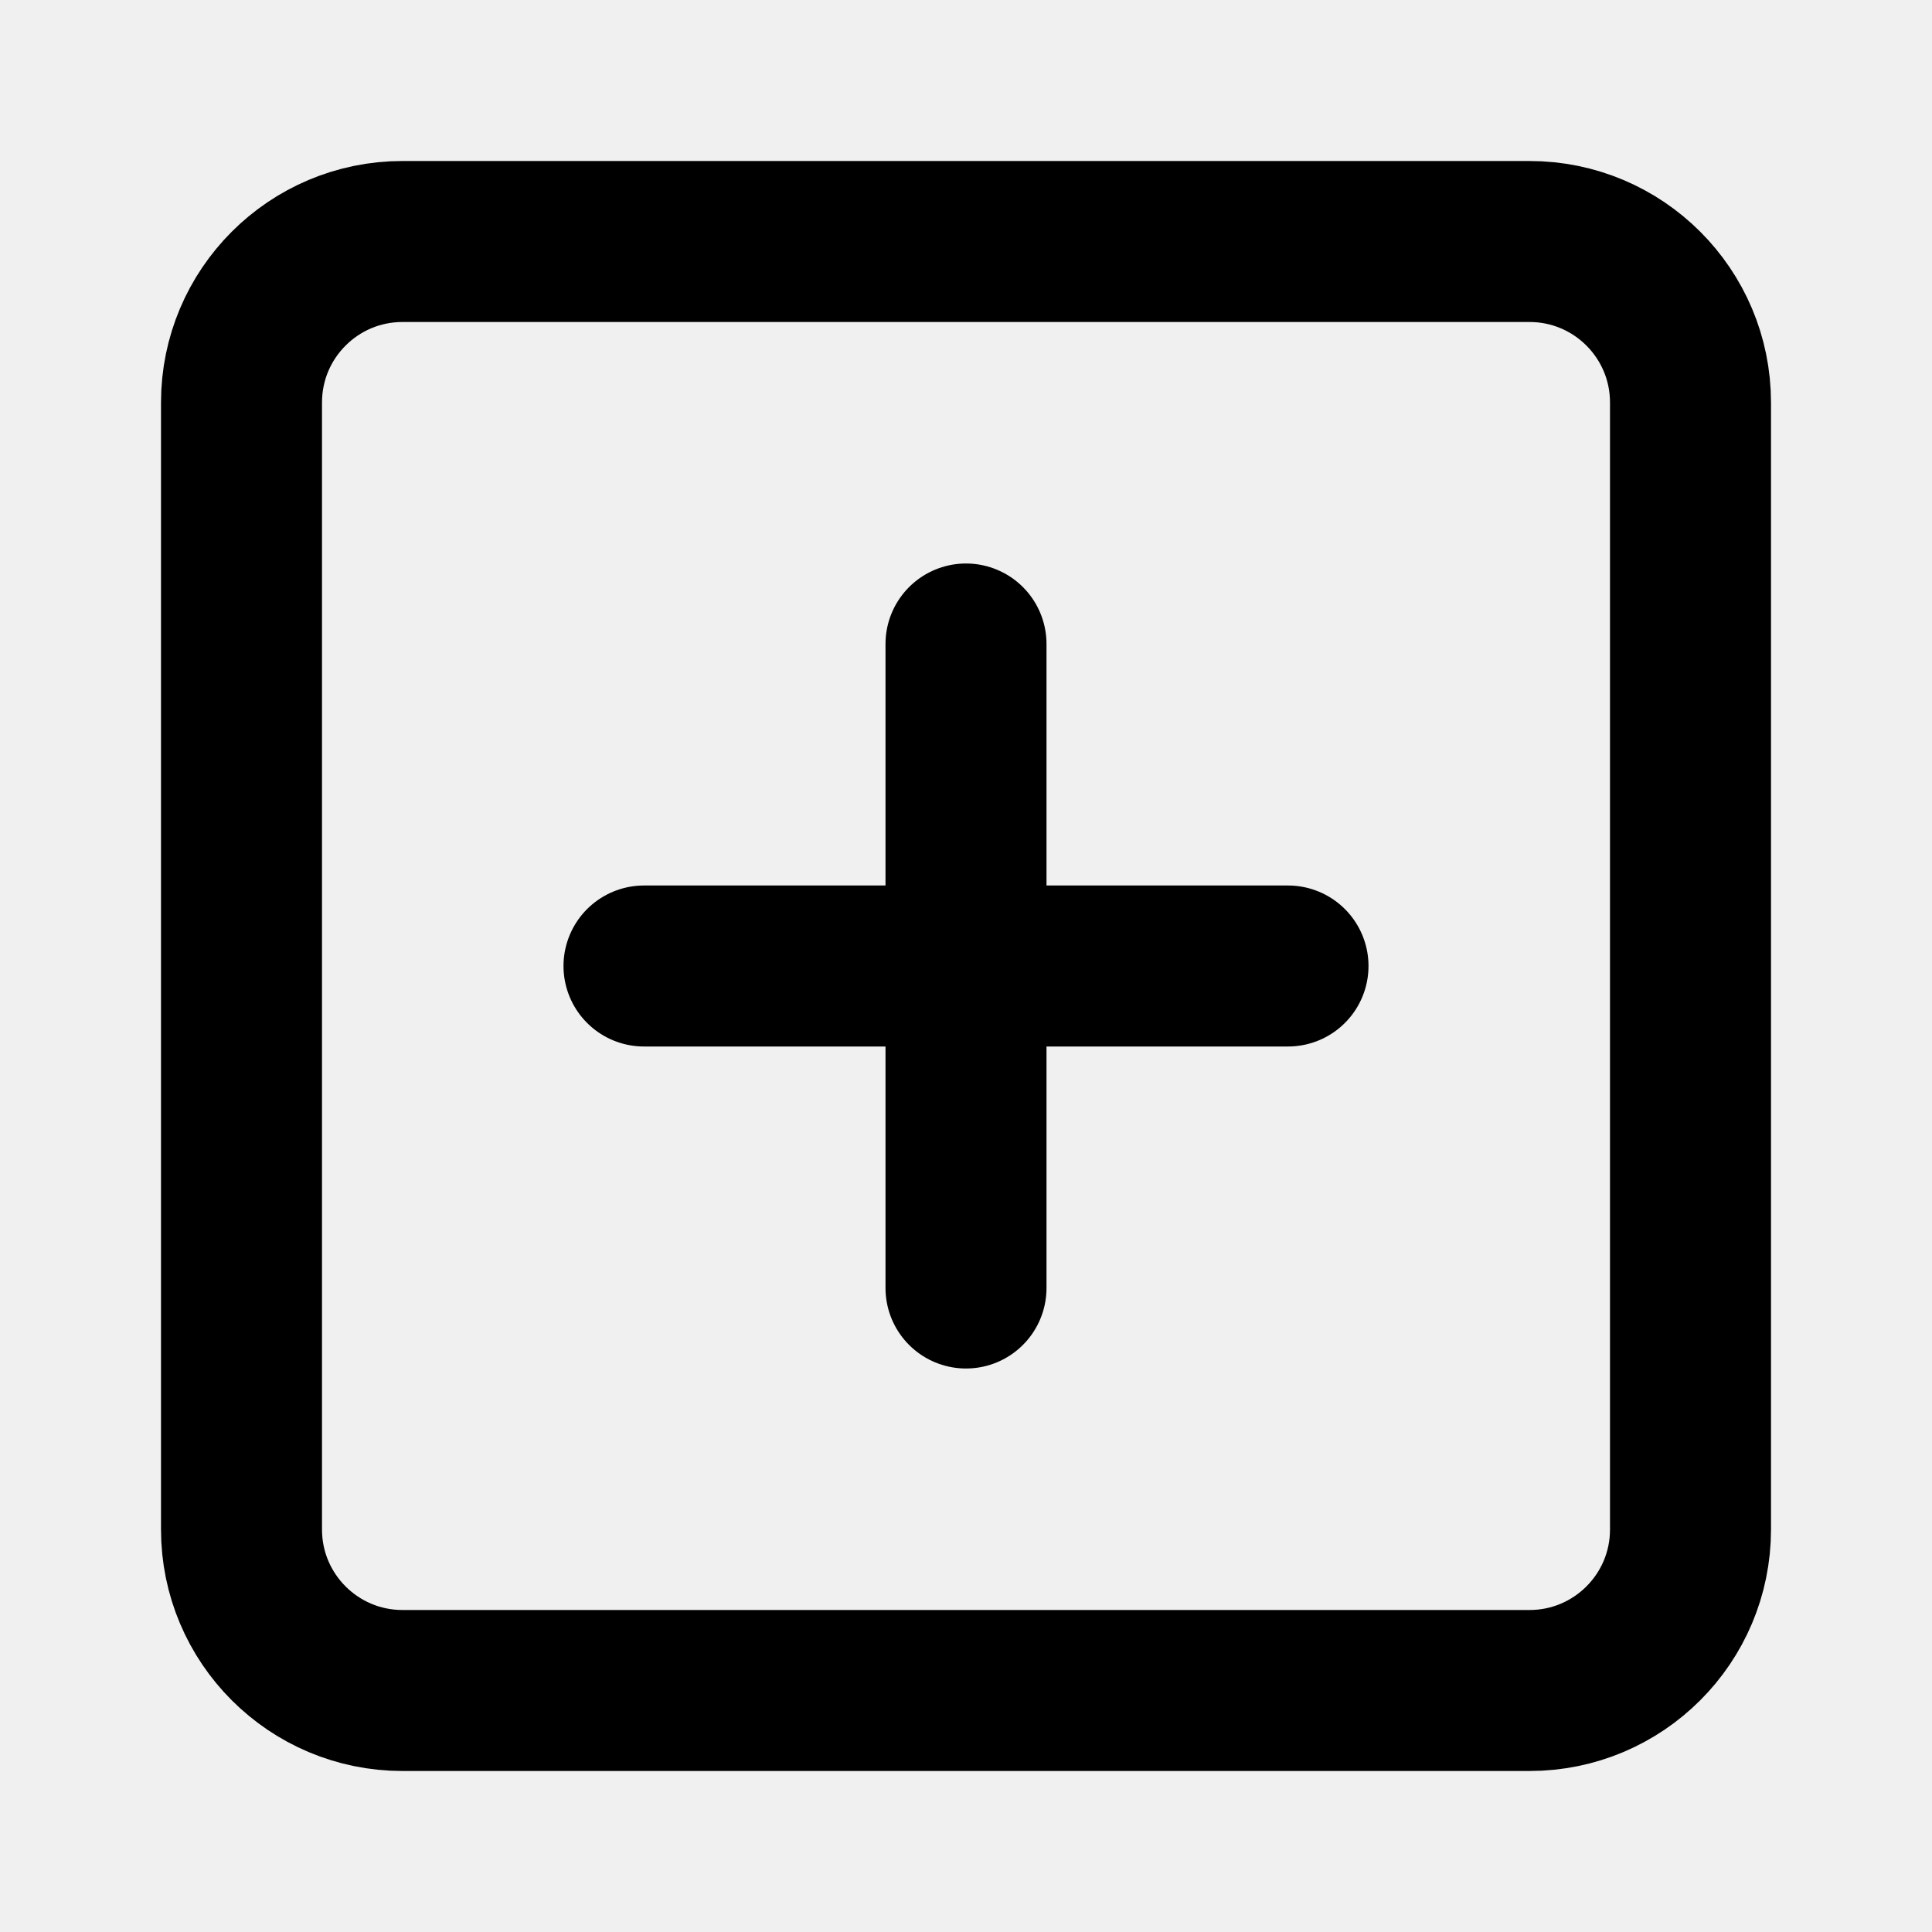
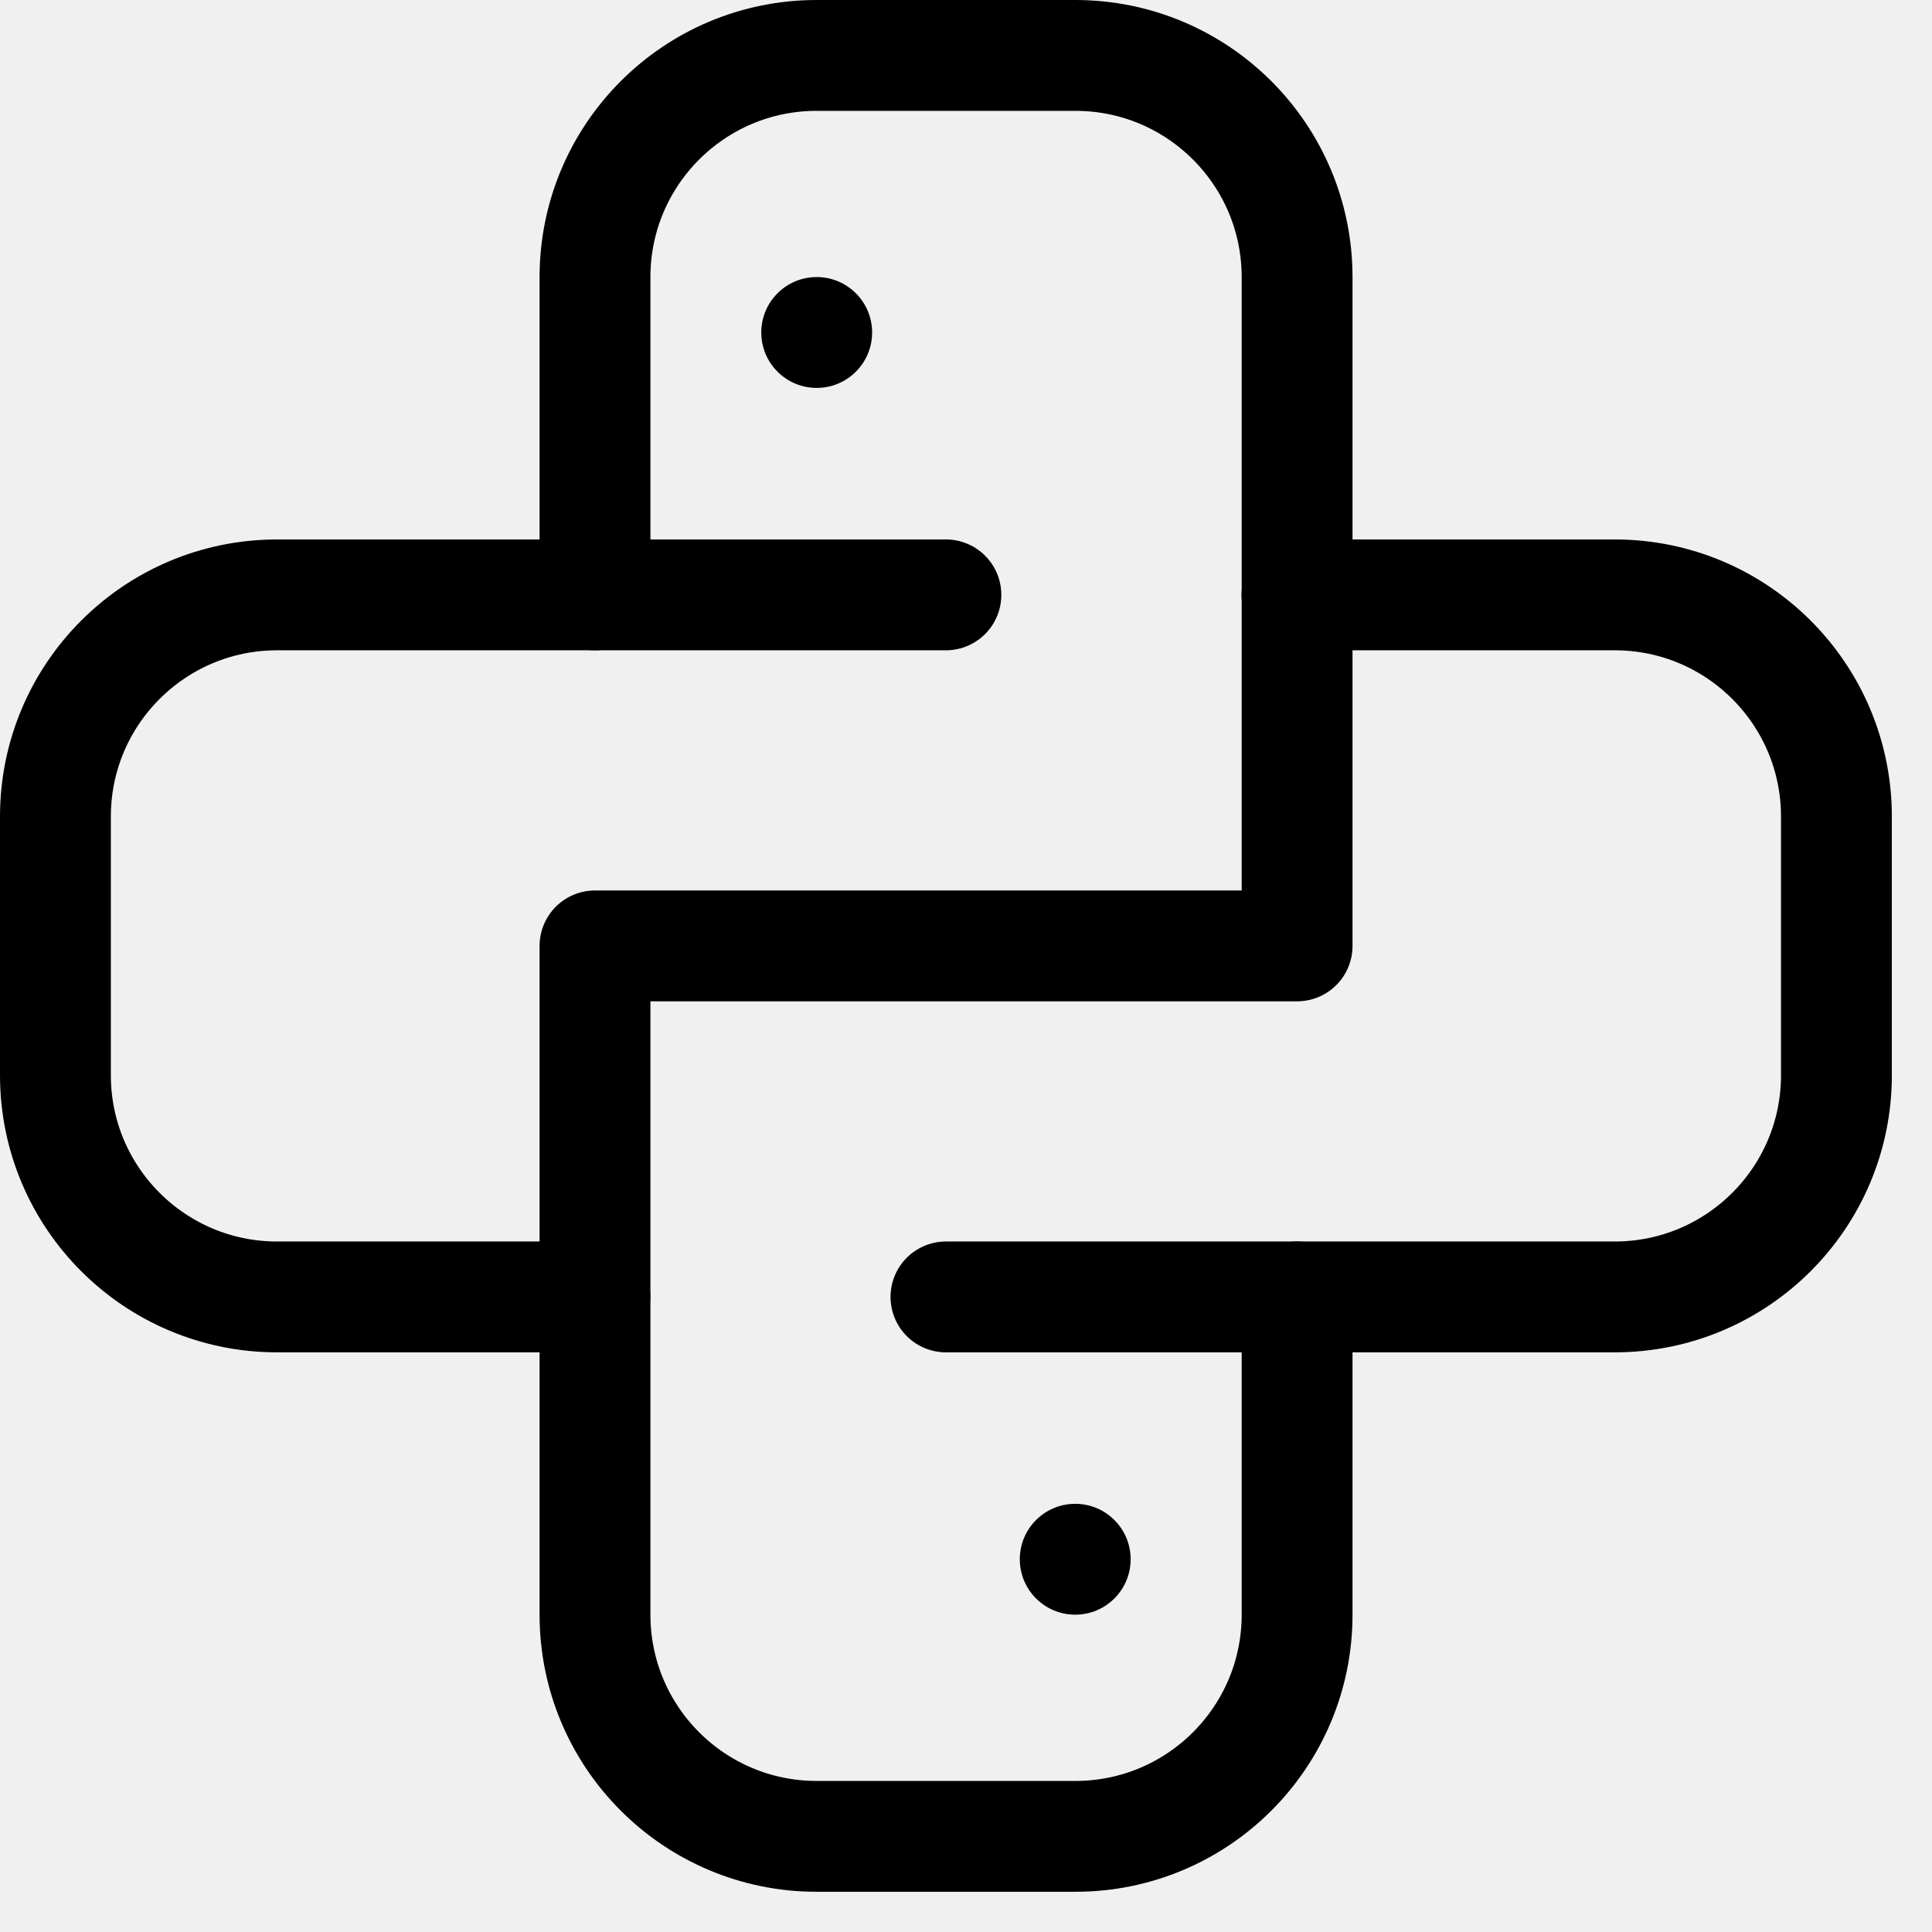
- <svg xmlns="http://www.w3.org/2000/svg" viewBox="0 0 24 24" fill="none" stroke="#000000" stroke-width="2" stroke-linecap="round" stroke-linejoin="round">
-   <rect x="3" y="3" width="18" height="18" rx="2" ry="2" />
-   <line x1="12" y1="8" x2="12" y2="16" />
-   <line x1="8" y1="12" x2="16" y2="12" />
+ <svg xmlns="http://www.w3.org/2000/svg" width="32" height="32" viewBox="0 0 32 32" fill="none">
+   <g clip-path="url(#clip0_258_1313)">
+     <mask id="mask0_258_1313" style="mask-type:luminance" maskUnits="userSpaceOnUse" x="0" y="0" width="32" height="32">
+       <path d="M0 -0H31.335V31.334H0V-0Z" fill="white" />
+     </mask>
+     <g mask="url(#mask0_258_1313)">
+       <path d="M15.668 21.481H26.745C28.773 21.481 30.417 19.837 30.417 17.809V13.525C30.417 11.497 28.773 9.853 26.745 9.853H21.482" stroke="black" stroke-width="1.836" stroke-miterlimit="10" stroke-linecap="round" stroke-linejoin="round" />
+       <path d="M15.667 9.853H4.59C2.562 9.853 0.918 11.497 0.918 13.525V17.809C0.918 19.837 2.562 21.481 4.59 21.481H9.853" stroke="black" stroke-width="1.836" stroke-miterlimit="10" stroke-linecap="round" stroke-linejoin="round" />
+       <path d="M9.855 9.853V4.59C9.855 2.562 11.499 0.918 13.527 0.918H17.811C19.84 0.918 21.484 2.562 21.484 4.59V15.667H9.855V26.744C9.855 28.773 11.499 30.416 13.527 30.416H17.811C19.84 30.416 21.484 28.773 21.484 26.744V21.481" stroke="black" stroke-width="1.836" stroke-miterlimit="10" stroke-linecap="round" stroke-linejoin="round" />
+       <path d="M13.527 4.589C14.034 4.589 14.445 5 14.445 5.507C14.445 6.014 14.034 6.425 13.527 6.425C13.02 6.425 12.609 6.014 12.609 5.507C12.609 5 13.02 4.589 13.527 4.589Z" fill="black" />
+       <path d="M17.809 26.744C17.302 26.744 16.891 26.333 16.891 25.826C16.891 25.319 17.302 24.908 17.809 24.908C18.316 24.908 18.727 25.319 18.727 25.826C18.727 26.333 18.316 26.744 17.809 26.744Z" fill="black" />
+     </g>
+   </g>
+   <defs>
+     <clipPath id="clip0_258_1313">
+       <rect width="31.335" height="31.335" fill="white" />
+     </clipPath>
+   </defs>
</svg>
